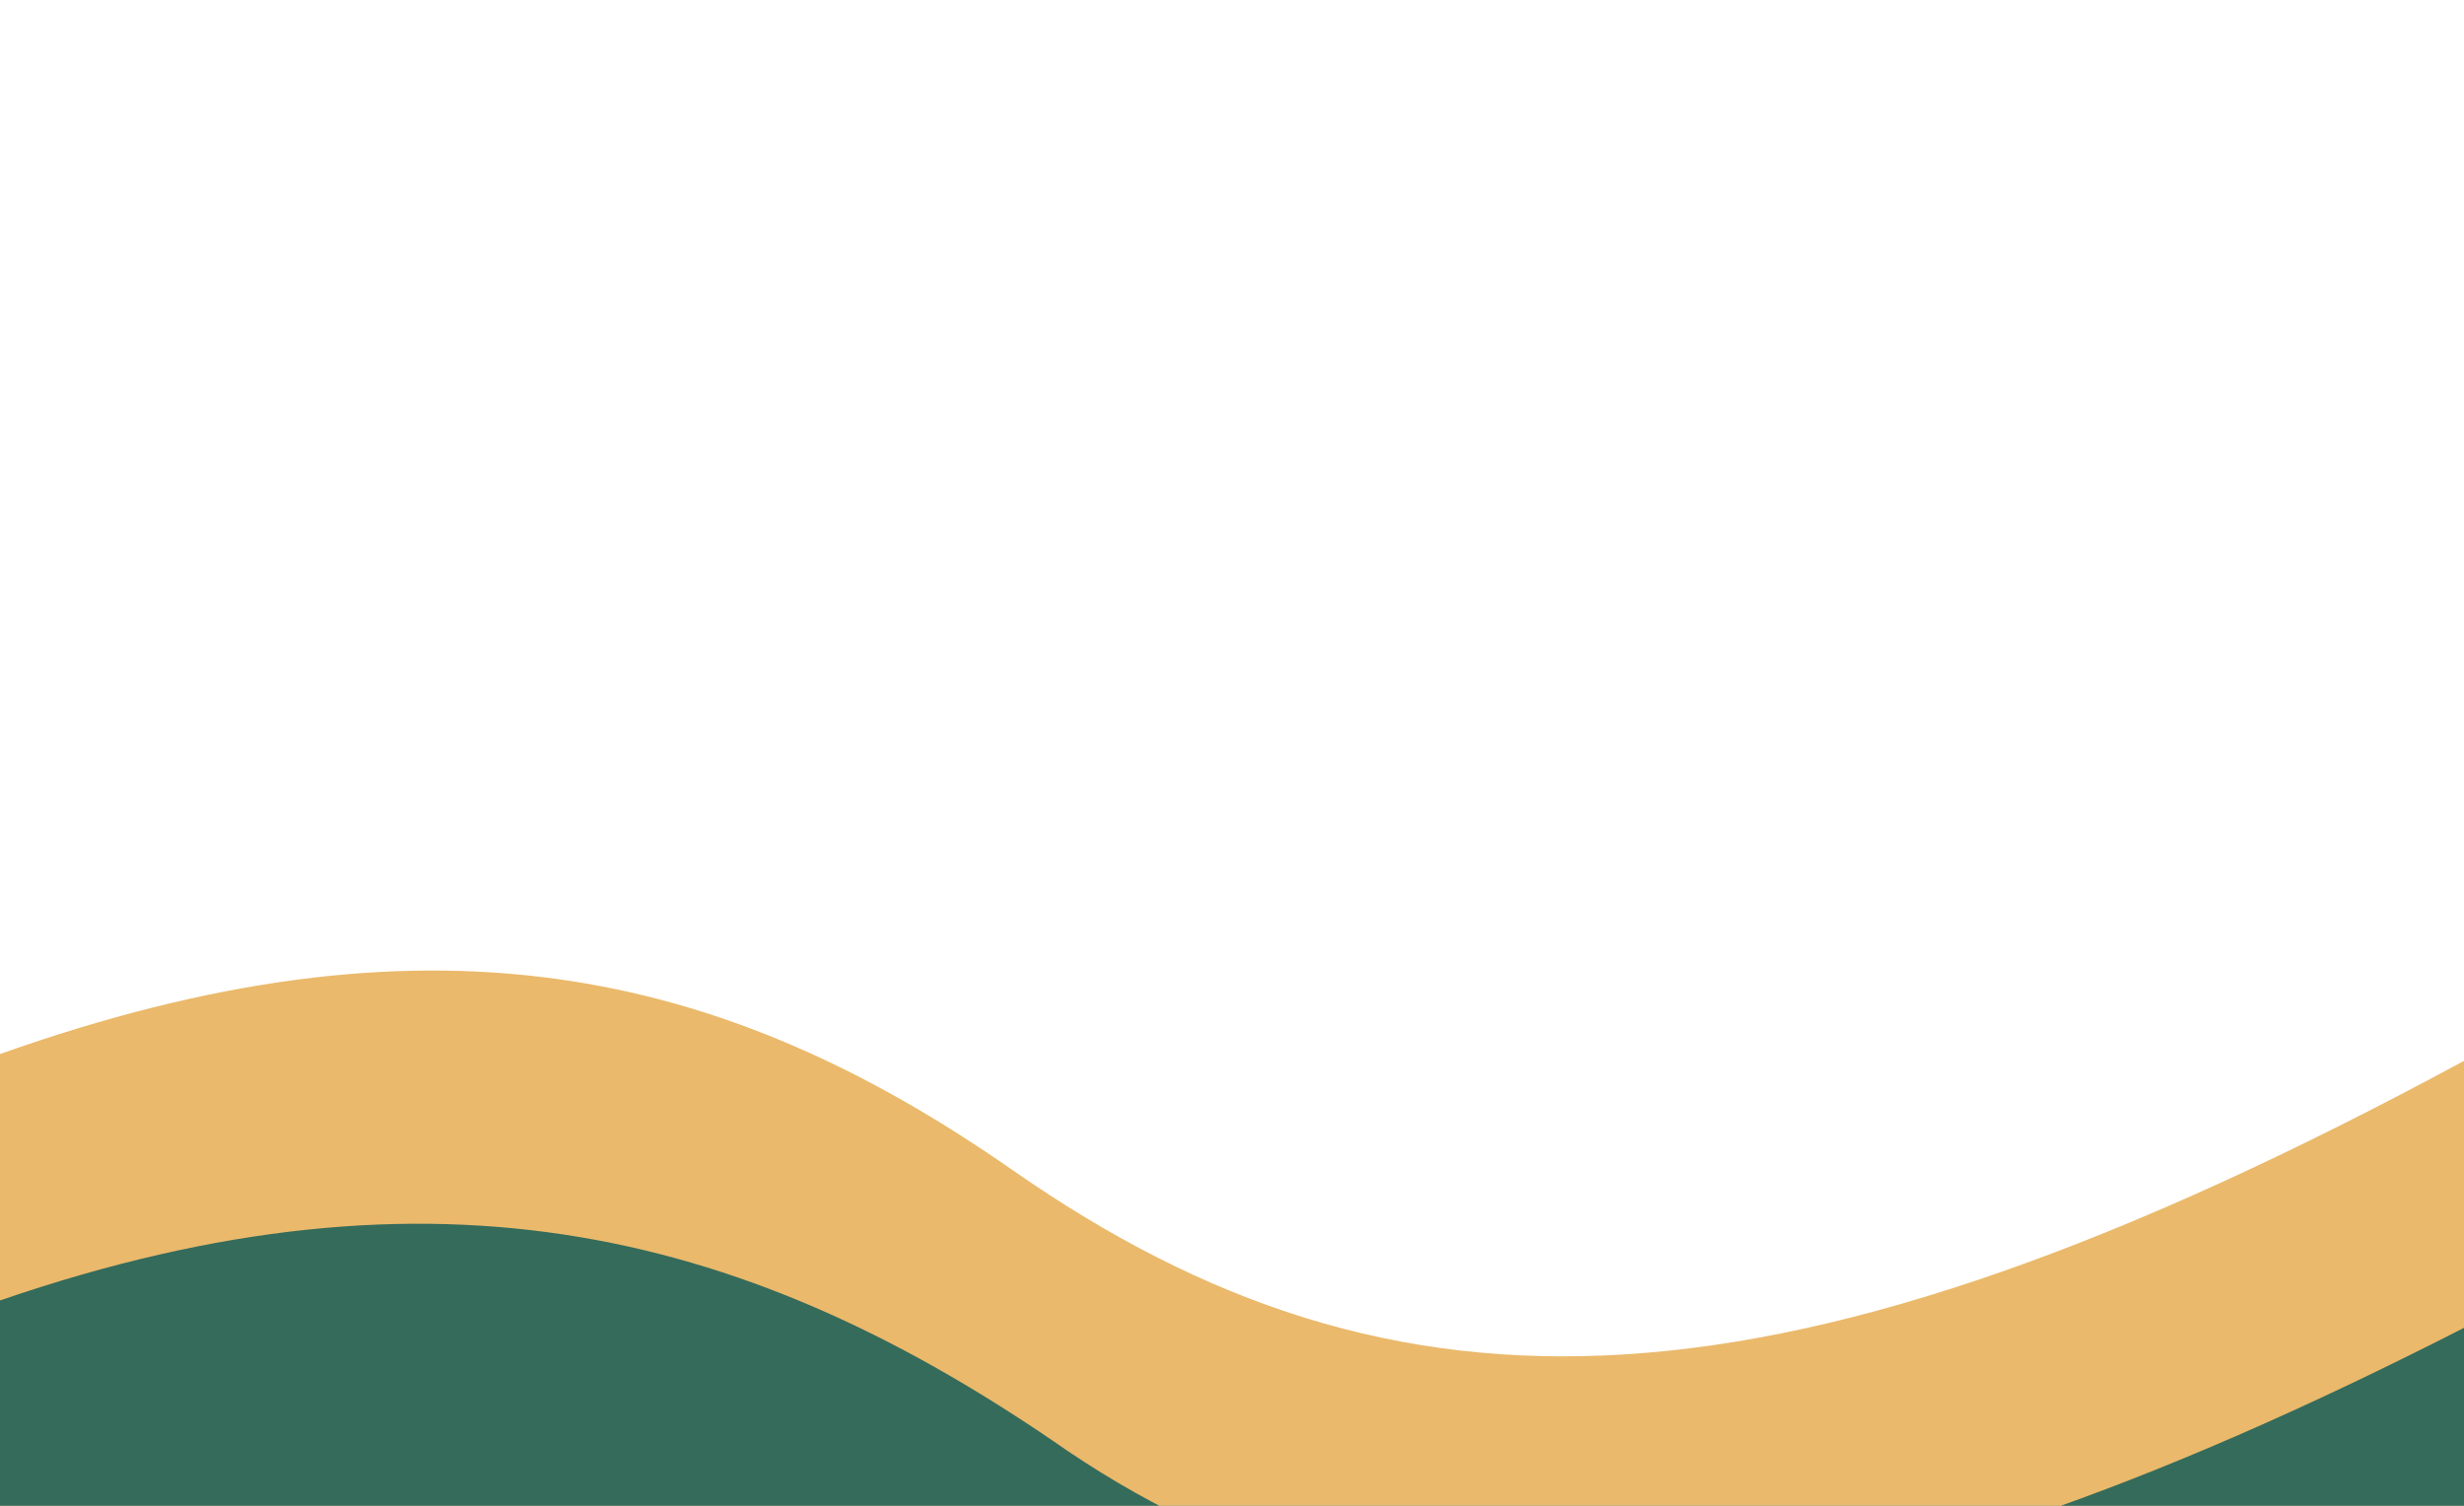
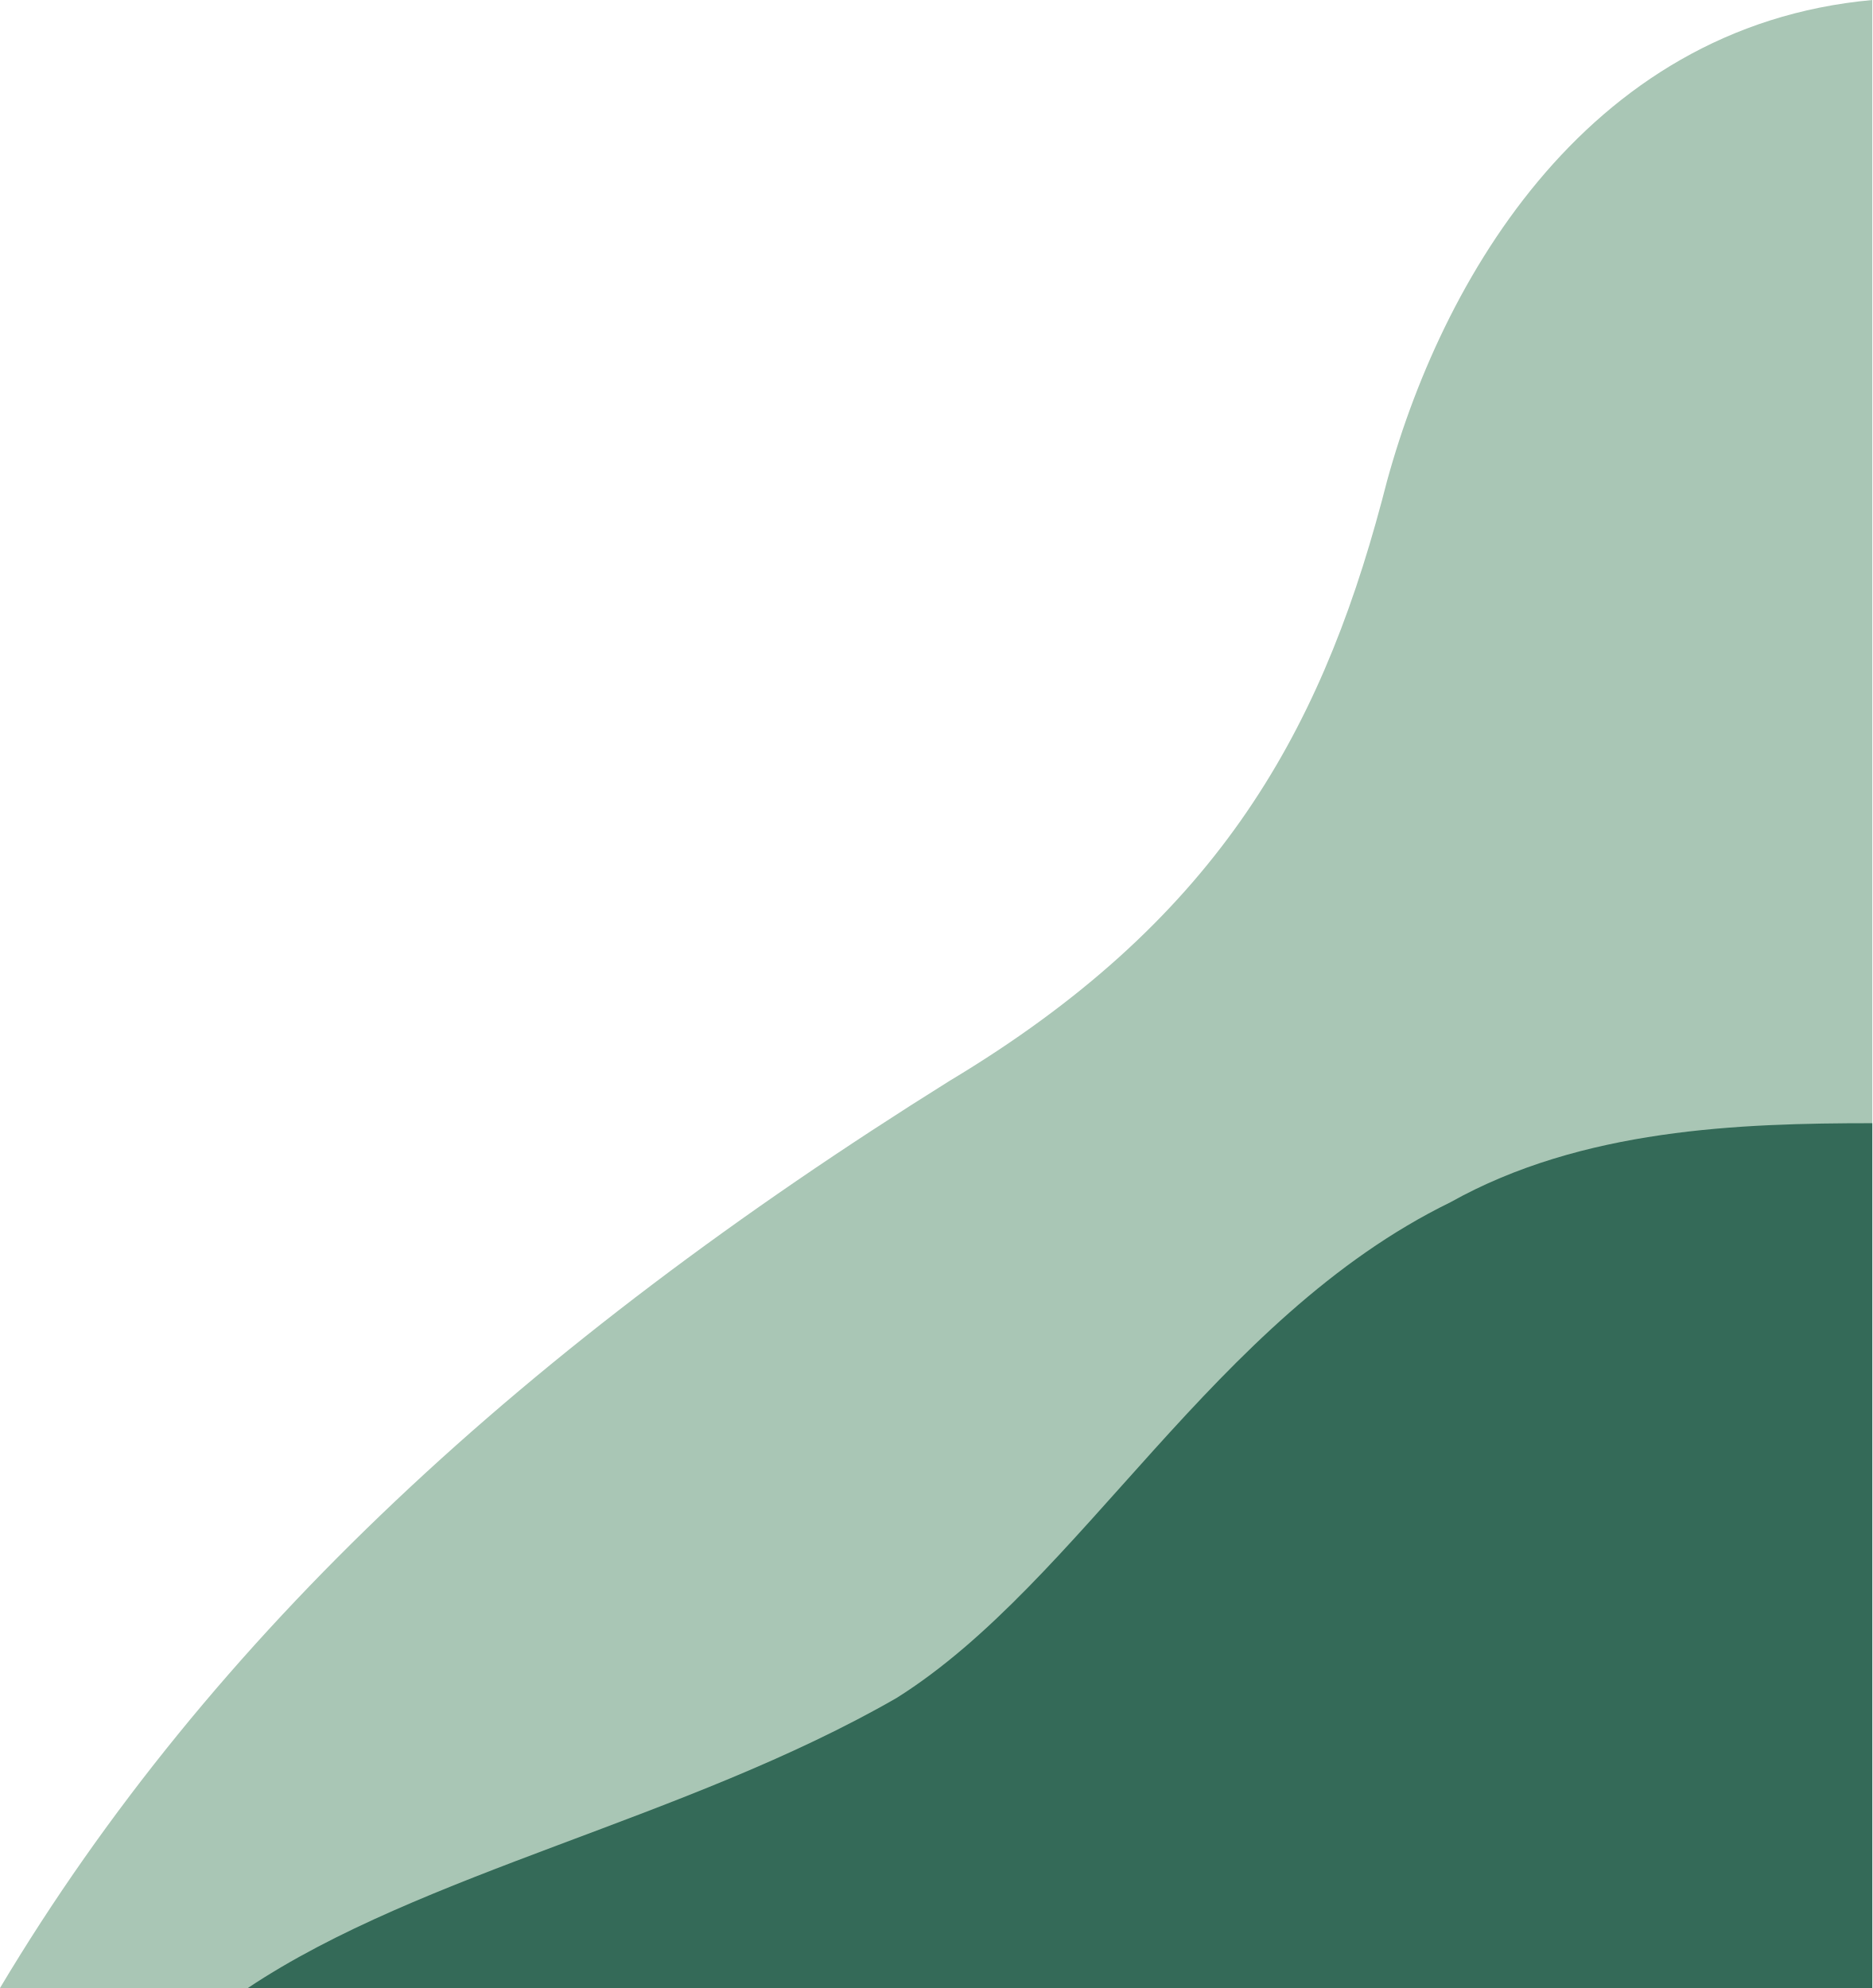
- <svg xmlns="http://www.w3.org/2000/svg" viewBox="0 0 360 220">
-   <path fill="#eab96b" d="M0 220v-66c62-22 105-13 148 17 56 39 112 38 212-16v65Z" />
-   <path fill="#356b5b" d="M0 220v-30c64-22 110-10 156 22 52 35 112 29 204-18v26Z" />
+ <svg xmlns="http://www.w3.org/2000/svg" viewBox="0 0 355 377" fill="none" aria-hidden="true">
+   <path fill="#A9C6B5" d="M0 377C40 310 100 255 180 205C230 175 250 140 262 95C272 55 300 5 355 0V377H0Z" />
+   <path fill="#346A58" d="M47 377C80 355 130 345 170 322C205 300 230 250 275 228C300 214 330 213 355 213V377H47Z" />
</svg>
